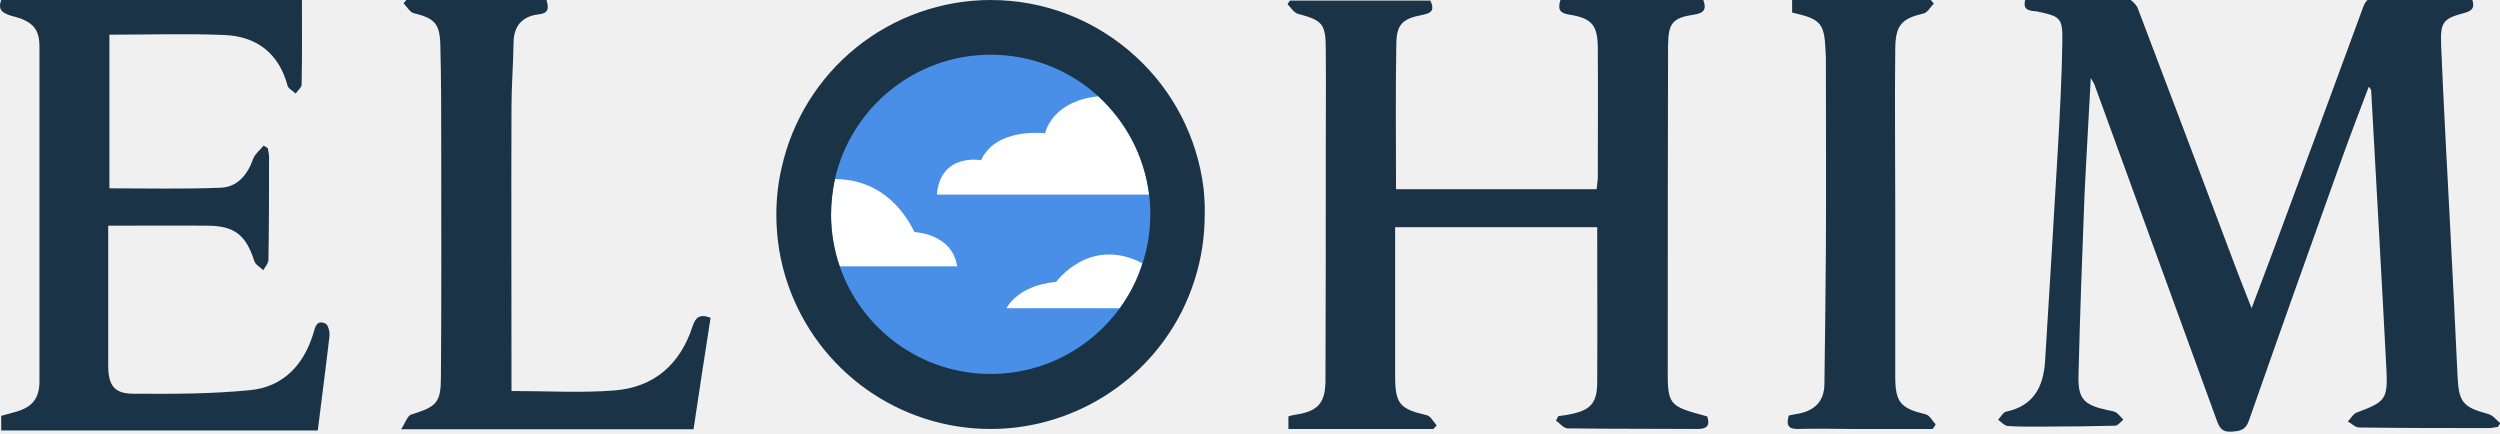
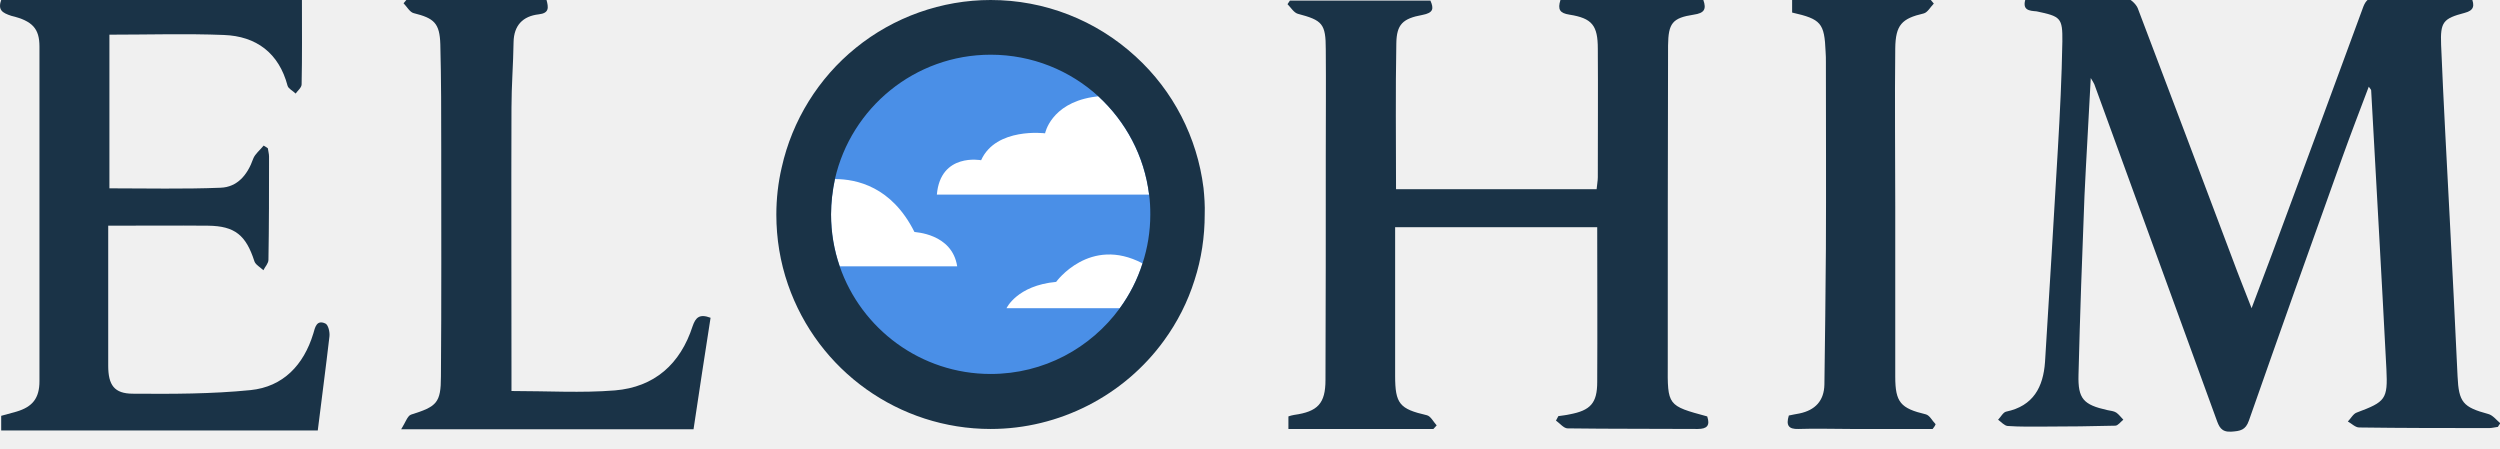
- <svg xmlns="http://www.w3.org/2000/svg" class="logo" version="1.1" id="Layer_1" x="0px" y="0px" viewBox="0 0 836.3 145" style="enable-background:new 0 0 836.3 143.4;" xml:space="preserve">
+ <svg xmlns="http://www.w3.org/2000/svg" class="logo" version="1.1" id="Layer_1" x="0px" y="0px" viewBox="0 0 836.3 150" style="enable-background:new 0 0 836.3 143.4;" xml:space="preserve">
  <style type="text/css">
	.st4{fill:#F2EBE3;}
	.st5{fill:#1A3347;}
	.st6{fill:#4A8FE7;}
	.st7{fill:#FFFFFF;}
</style>
  <g>
    <path class="st4" d="M81.3,71.7" />
    <path class="st5" d="M677.7-0.7c11.2,0,22.4-0.1,33.5,0.1c1.3,0,3.3,1.9,3.9,3.3C725.8,30.8,736.4,59,747,87.1   c1.8,4.9,3.8,9.8,6.2,16c2.6-7,4.8-12.6,6.9-18.3c10.1-27.3,20.2-54.5,30.2-81.8c0.8-2.3,1.7-4,4.8-4c10.5,0.2,21,0.1,31.6,0.1   c1.2,2.8,0.9,4.4-2.2,5.2c-7.2,1.9-8.2,3-7.9,10.7c0.8,19.5,1.9,38.9,2.9,58.4c0.9,17.5,1.8,34.9,2.6,52.4   c0.4,8.8,1.8,10.4,10.3,12.7c1.5,0.4,2.7,2,4,3.1c-0.3,0.4-0.6,0.8-0.8,1.2c-0.9,0.1-1.9,0.4-2.9,0.4c-14.5,0-29,0-43.5-0.2   c-1.3,0-2.5-1.3-3.8-2c1-1,1.8-2.6,3-3c9.6-3.6,10.4-4.4,9.9-14.5c-1.6-31.1-3.4-62.2-5.1-93.3c0-0.2-0.3-0.5-0.8-1.2   c-3.1,8.2-6.1,16-8.9,23.8c-10.5,29.3-20.9,58.5-31.2,87.9c-1.1,3.2-2.9,3.5-5.9,3.7c-3.4,0.2-4.1-1.7-5-4.2   c-13.6-37.3-27.2-74.7-40.8-112c-0.2-0.4-0.4-0.8-1.2-2.1c-0.7,13.8-1.5,26.6-2.1,39.4c-0.8,20-1.5,40-2,59.9   c-0.2,8,1.6,10,9.7,11.8c1,0.2,2.1,0.3,2.9,0.8c0.9,0.6,1.6,1.6,2.4,2.4c-0.9,0.7-1.8,2-2.7,2c-7.8,0.2-15.7,0.3-23.5,0.3   c-4.2,0-8.3,0.1-12.5-0.2c-1.1-0.1-2.1-1.3-3.2-2.1c0.9-0.9,1.7-2.5,2.7-2.7c9.1-1.9,12.4-8.2,13-16.6c1.5-23.8,2.9-47.5,4.3-71.3   c0.7-12,1.3-24,1.5-35.9c0.1-8-0.6-8.4-8.6-10.1C678.9,3.6,676.2,3.5,677.7-0.7z" />
    <path class="st5" d="M571.1,139.3c1,3,0,4.2-3.2,4.2c-14.5-0.1-29,0-43.5-0.2c-1.3,0-2.6-1.7-3.9-2.6c0.3-0.5,0.5-1,0.8-1.5   c1.3-0.2,2.5-0.3,3.8-0.6c6.9-1.3,9.2-3.7,9.2-10.8c0.1-17.2,0-34.3,0-51.8c-22.4,0-44.6,0-67.6,0c0,3.2,0,6.4,0,9.7   c0,13.3,0,26.7,0,40c0,9.4,1.5,11.1,10.6,13.2c1.3,0.3,2.2,2.2,3.3,3.4c-0.4,0.4-0.7,0.8-1.1,1.2c-16.1,0-32.2,0-48.5,0   c0-1.4,0-2.7,0-4.2c0.6-0.2,1.2-0.4,1.9-0.5c7.9-1.1,10.5-3.8,10.5-11.7c0.1-25.2,0.1-50.3,0.1-75.5c0-11.7,0.1-23.3,0-35   c0-8.7-1.1-9.8-9.4-12c-1.3-0.4-2.3-2.1-3.4-3.2c0.3-0.4,0.5-0.8,0.8-1.2c15.6,0,31.1,0,47,0c1.2,2.7,1,4.1-2.7,4.8   c-6.6,1.2-8.6,3.2-8.7,9.5c-0.3,16.1-0.1,32.3-0.1,48.8c22.3,0,44.5,0,67.1,0c0.1-1.4,0.4-2.7,0.4-4c0-14.3,0.1-28.7,0-43   c0-7.8-1.9-10.2-9.5-11.4c-3.2-0.5-4-1.7-3-4.9c15.8,0,31.7,0,47.8,0c1.1,3.1,0.3,4.4-3.2,4.9c-7.2,1.1-8.5,2.9-8.6,10.3   c-0.1,35.5-0.1,71-0.1,106.5C557.8,135.7,557.8,135.7,571.1,139.3z" />
    <path class="st5" d="M101-0.3c0,9.8,0.1,19.1-0.1,28.5c0,1.1-1.3,2.1-2,3.1c-0.9-0.9-2.4-1.6-2.7-2.6c-2.9-11-10.5-16.6-21.3-17   c-12.6-0.5-25.3-0.1-38.3-0.1c0,17.1,0,34.2,0,51.4c12.4,0,24.8,0.3,37.2-0.2c5.6-0.2,9-4.3,10.9-9.7c0.6-1.6,2.3-2.9,3.5-4.4   c0.5,0.3,1,0.6,1.4,0.9c0.1,0.9,0.4,1.8,0.4,2.8c0,11.5,0,23-0.2,34.5c0,1.2-1.1,2.3-1.7,3.5c-1-1-2.6-1.8-3-3   c-2.8-8.7-6.5-11.8-15.5-11.9c-11-0.1-21.9,0-33.4,0c0,4.2,0,8,0,11.8c0,11.7,0,23.3,0,35c0,6.5,2,9.4,8.3,9.4   c13.1,0.1,26.3,0.1,39.3-1.2c10.9-1.1,17.8-8.4,21-18.9c0.6-2.1,1.1-4.7,4-3.4c1,0.4,1.6,2.9,1.4,4.4c-1.2,10.4-2.6,20.8-3.9,31.4   c-35.5,0-70.6,0-105.9,0c0-1.8,0-3.2,0-4.9c1.7-0.5,3.4-0.9,5.1-1.4c5.4-1.6,7.7-4.5,7.7-10.2c0-37.3,0-74.6,0-111.9   c0-6-2.3-8.6-9.4-10.3C0.8,4.3-0.9,3.4,0.5-0.3C33.7-0.3,67.1-0.3,101-0.3z" />
    <path class="st5" d="M171.1,130.8c12.1,0,23.4,0.7,34.6-0.2c13.2-1.1,21.9-8.8,26-21.5c1-2.9,2.3-4.2,6-2.8   c-1.9,12.2-3.8,24.5-5.7,37.3c-32.1,0-64.2,0-97.8,0c1.4-2.2,2.1-4.5,3.3-4.9c8.6-2.7,10-3.9,10-12.8c0.2-25.3,0.1-50.6,0.1-76   c0-11.7,0-23.3-0.3-35c-0.2-7.2-2.1-8.8-8.9-10.5c-1.3-0.3-2.3-2.2-3.4-3.3c0.3-0.4,0.7-0.8,1-1.2c15.6,0,31.2,0,46.8,0   c0.7,2.6,1,4.5-2.6,4.9c-5.3,0.6-8.3,3.7-8.4,9.3c-0.1,7.3-0.7,14.6-0.7,22c-0.1,29.7,0,59.3,0,89C171.1,127,171.1,129,171.1,130.8   z" />
    <path class="st5" d="M646.5,143.5c-9.1,0-18.2,0-27.4,0c-5.8,0-11.7-0.2-17.5,0c-3.3,0.1-4.2-1.2-3.2-4.5c1.1-0.2,2.3-0.5,3.6-0.7   c5.2-1.1,8.2-4.2,8.3-9.7c0.2-15.1,0.4-30.3,0.5-45.4c0.1-20.8,0-41.6,0-62.4c0-1.2,0-2.3-0.1-3.5c-0.4-9.6-1.5-10.9-11.2-13.1   c0-1.3,0-2.7,0-4.2c15.6,0,31,0,46.4,0c0.3,0.4,0.7,0.8,1,1.2c-1.1,1.1-2.1,3-3.4,3.3c-7.3,1.7-9.4,3.8-9.5,11.7   c-0.2,17.6,0,35.3,0,52.9c0,19,0,38,0,56.9c0,8.6,1.8,10.6,10.2,12.6c1.3,0.3,2.2,2.2,3.3,3.3C647.3,142.5,646.9,143,646.5,143.5z" />
    <g>
      <path class="st6" d="M387.3,71.7c0,5.9-0.9,11.7-2.7,17.2c-1.8,5.6-4.5,10.9-8,15.7c-10.5,14.5-27.5,23.1-45.3,23.1    c-23.9,0-45.1-15.2-52.9-37.7c-2-5.8-3.1-12-3.1-18.2c0-4.1,0.5-8.3,1.4-12.3c5.7-25.3,28.7-43.6,54.6-43.6    c14.1,0,27.5,5.2,37.8,14.7c9.8,9,16.1,21.2,17.7,34.3C387.2,67,387.3,69.4,387.3,71.7z" />
      <path class="st7" d="M320.2,89.1h-39.3c-1.9-5.5-2.9-11.3-2.9-17.4c0-4,0.5-8,1.3-11.8c7.2,0,19,2.5,26.6,17.7    C305.9,77.7,318.5,78,320.2,89.1z" />
      <path class="st7" d="M382.2,88.1c-1.7,5.4-4.3,10.5-7.6,15h-37.9c0,0,3.5-7.6,16.6-8.8C353.3,94.3,364.5,78.8,382.2,88.1z" />
      <path class="st7" d="M384.4,65.1h-71c1.2-14.1,14.8-11.5,14.8-11.5c5-11.1,21.4-9,21.4-9s1.9-9.8,15.7-12.1    c0.7-0.1,1.4-0.2,2.1-0.3C376.6,40.7,382.8,52.2,384.4,65.1z" />
      <path class="st5" d="M402.6,62.9c-2.1-16.9-10.1-32.5-22.7-44C366.6,6.7,349.4,0,331.4,0C315,0,299,5.7,286.3,16    c-12.5,10.1-21.3,24.3-24.8,40c-1.2,5.1-1.8,10.5-1.8,15.8c0,8,1.3,15.9,3.9,23.4c10,28.9,37.2,48.3,67.8,48.3    c22.9,0,44.6-11.1,58-29.6c4.5-6.2,7.9-12.9,10.2-20.2c2.3-7.1,3.4-14.5,3.4-22C403.1,68.8,402.9,65.8,402.6,62.9z M331.4,125.1    c-23.4,0-43.3-15.1-50.5-36c-1.9-5.5-2.9-11.3-2.9-17.4c0-4,0.5-8,1.3-11.8c5.4-23.8,26.7-41.6,52.1-41.6c13.9,0,26.6,5.3,36.1,14    c9.1,8.4,15.3,19.8,16.9,32.8c0.3,2.2,0.4,4.4,0.4,6.6c0,5.7-0.9,11.2-2.6,16.4c-1.7,5.4-4.3,10.5-7.6,15    C364.9,116.4,349.2,125.1,331.4,125.1z" />
    </g>
  </g>
</svg>
